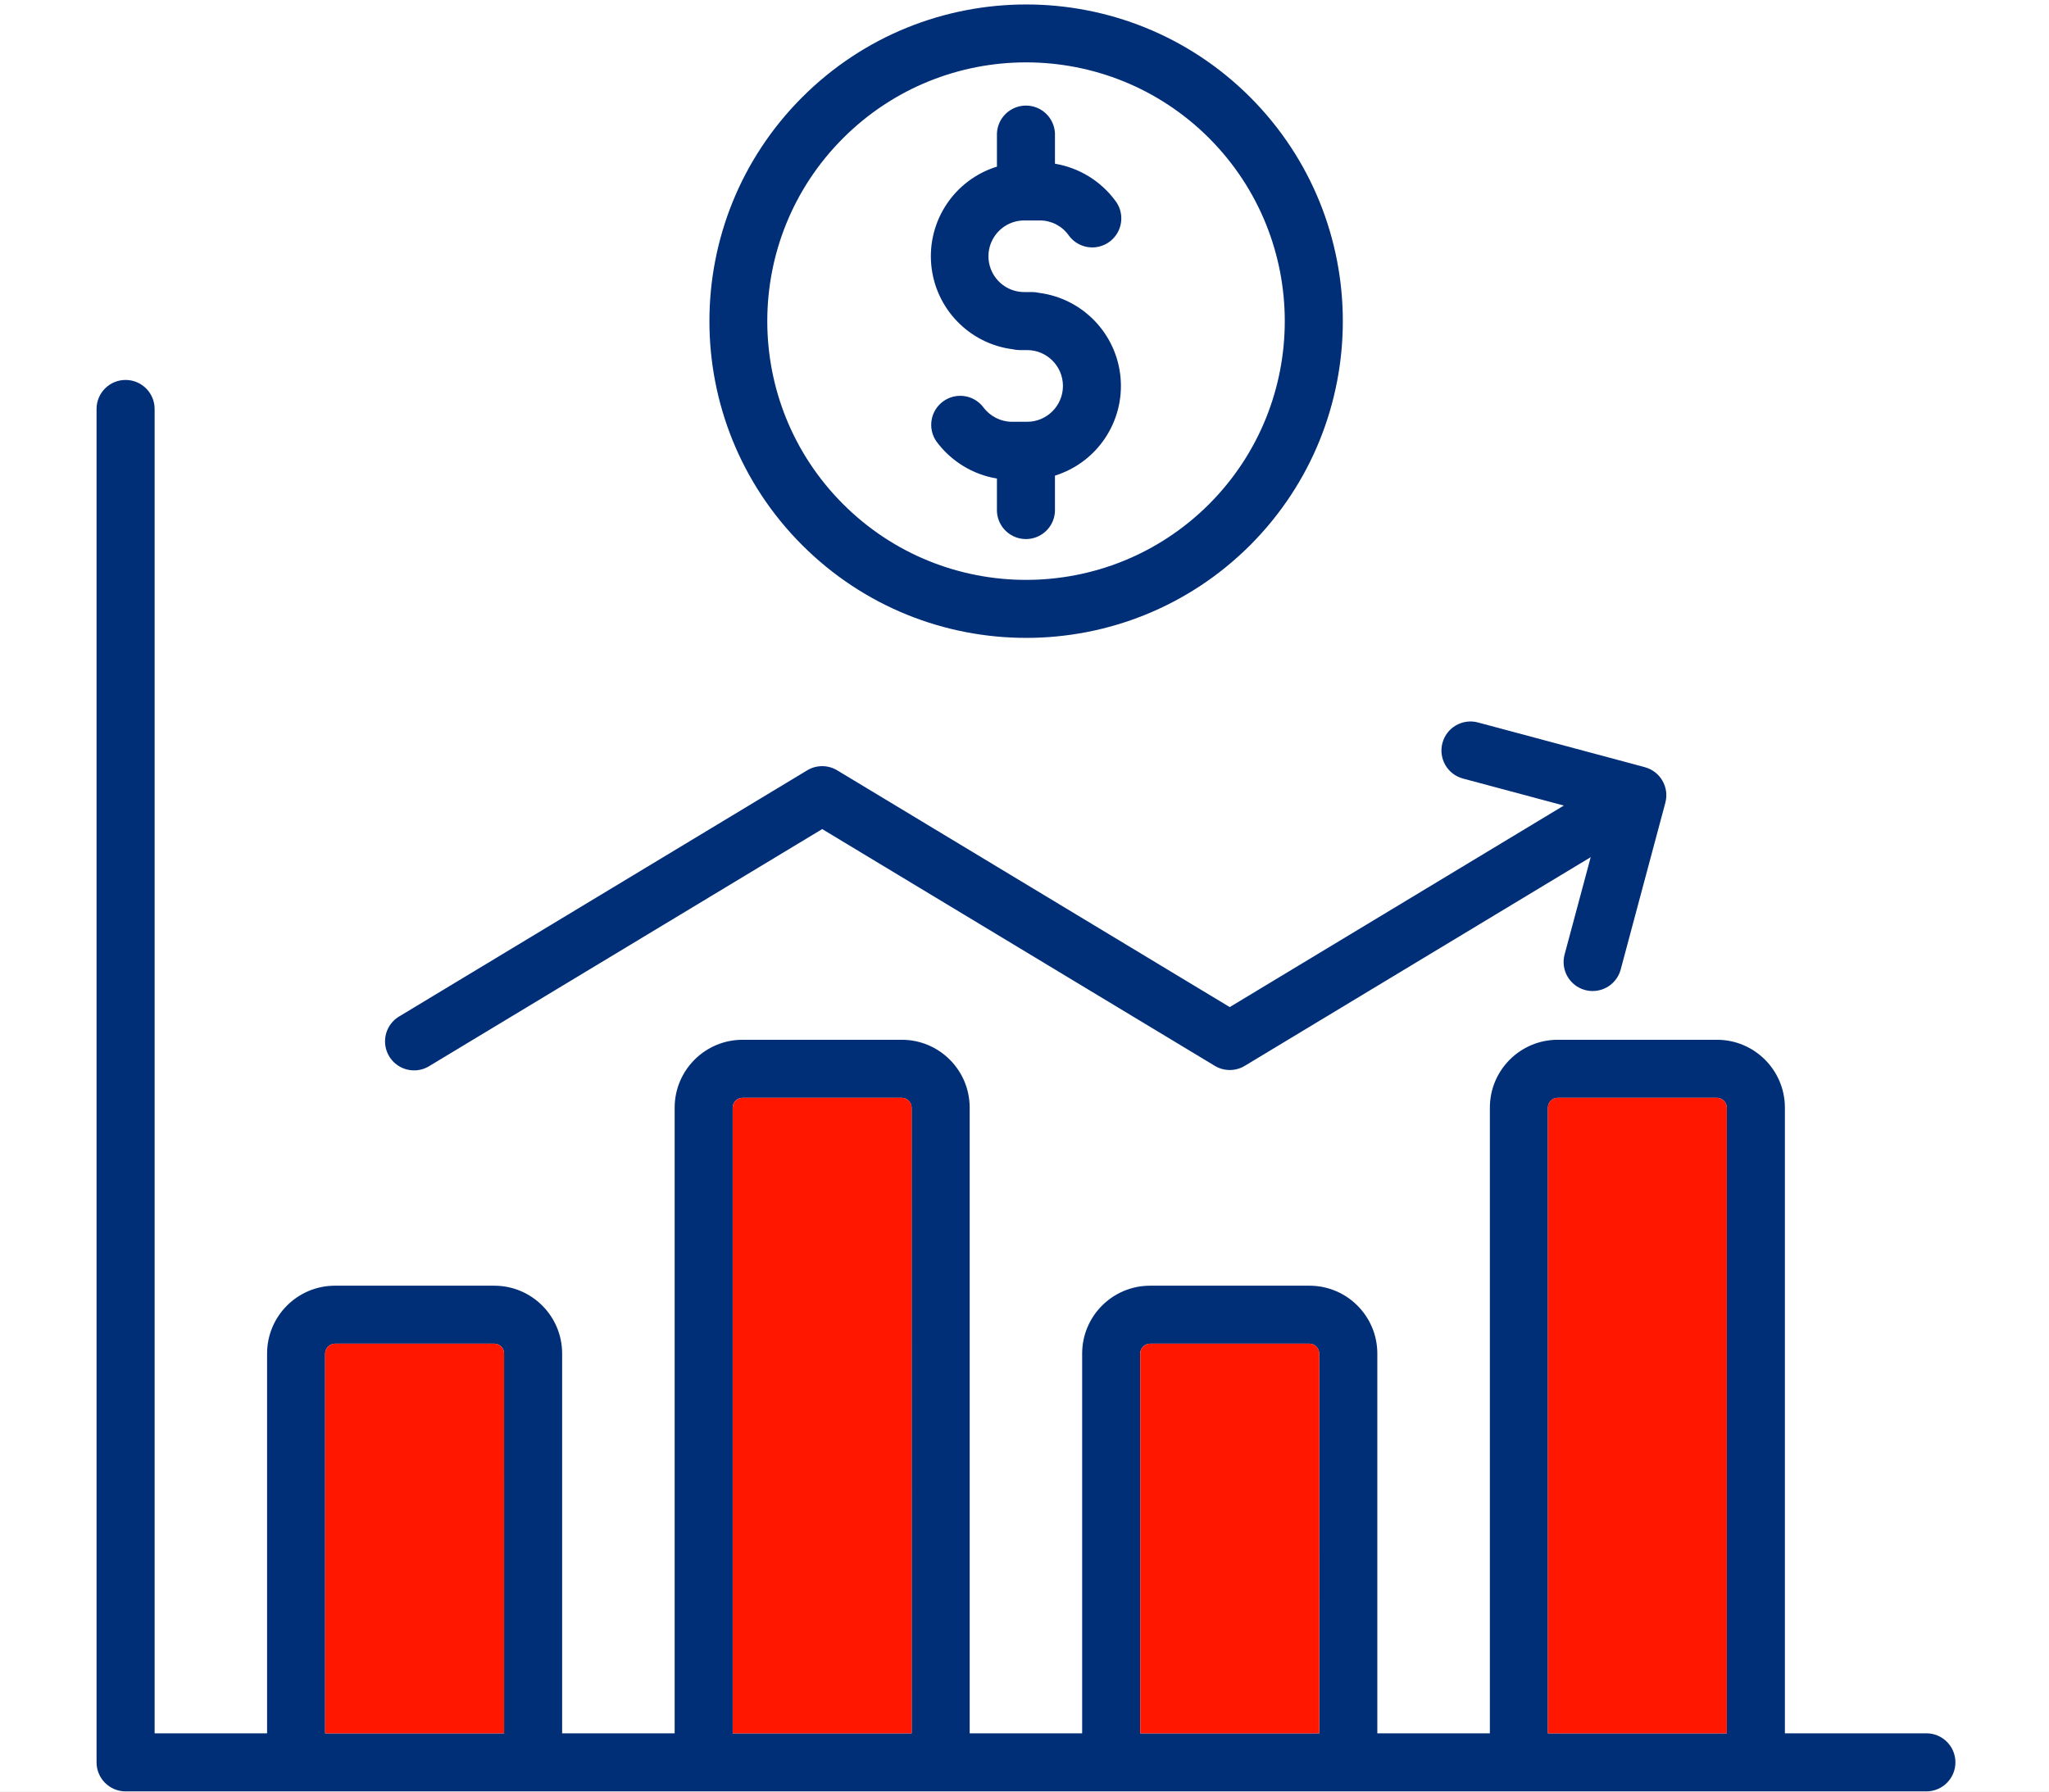
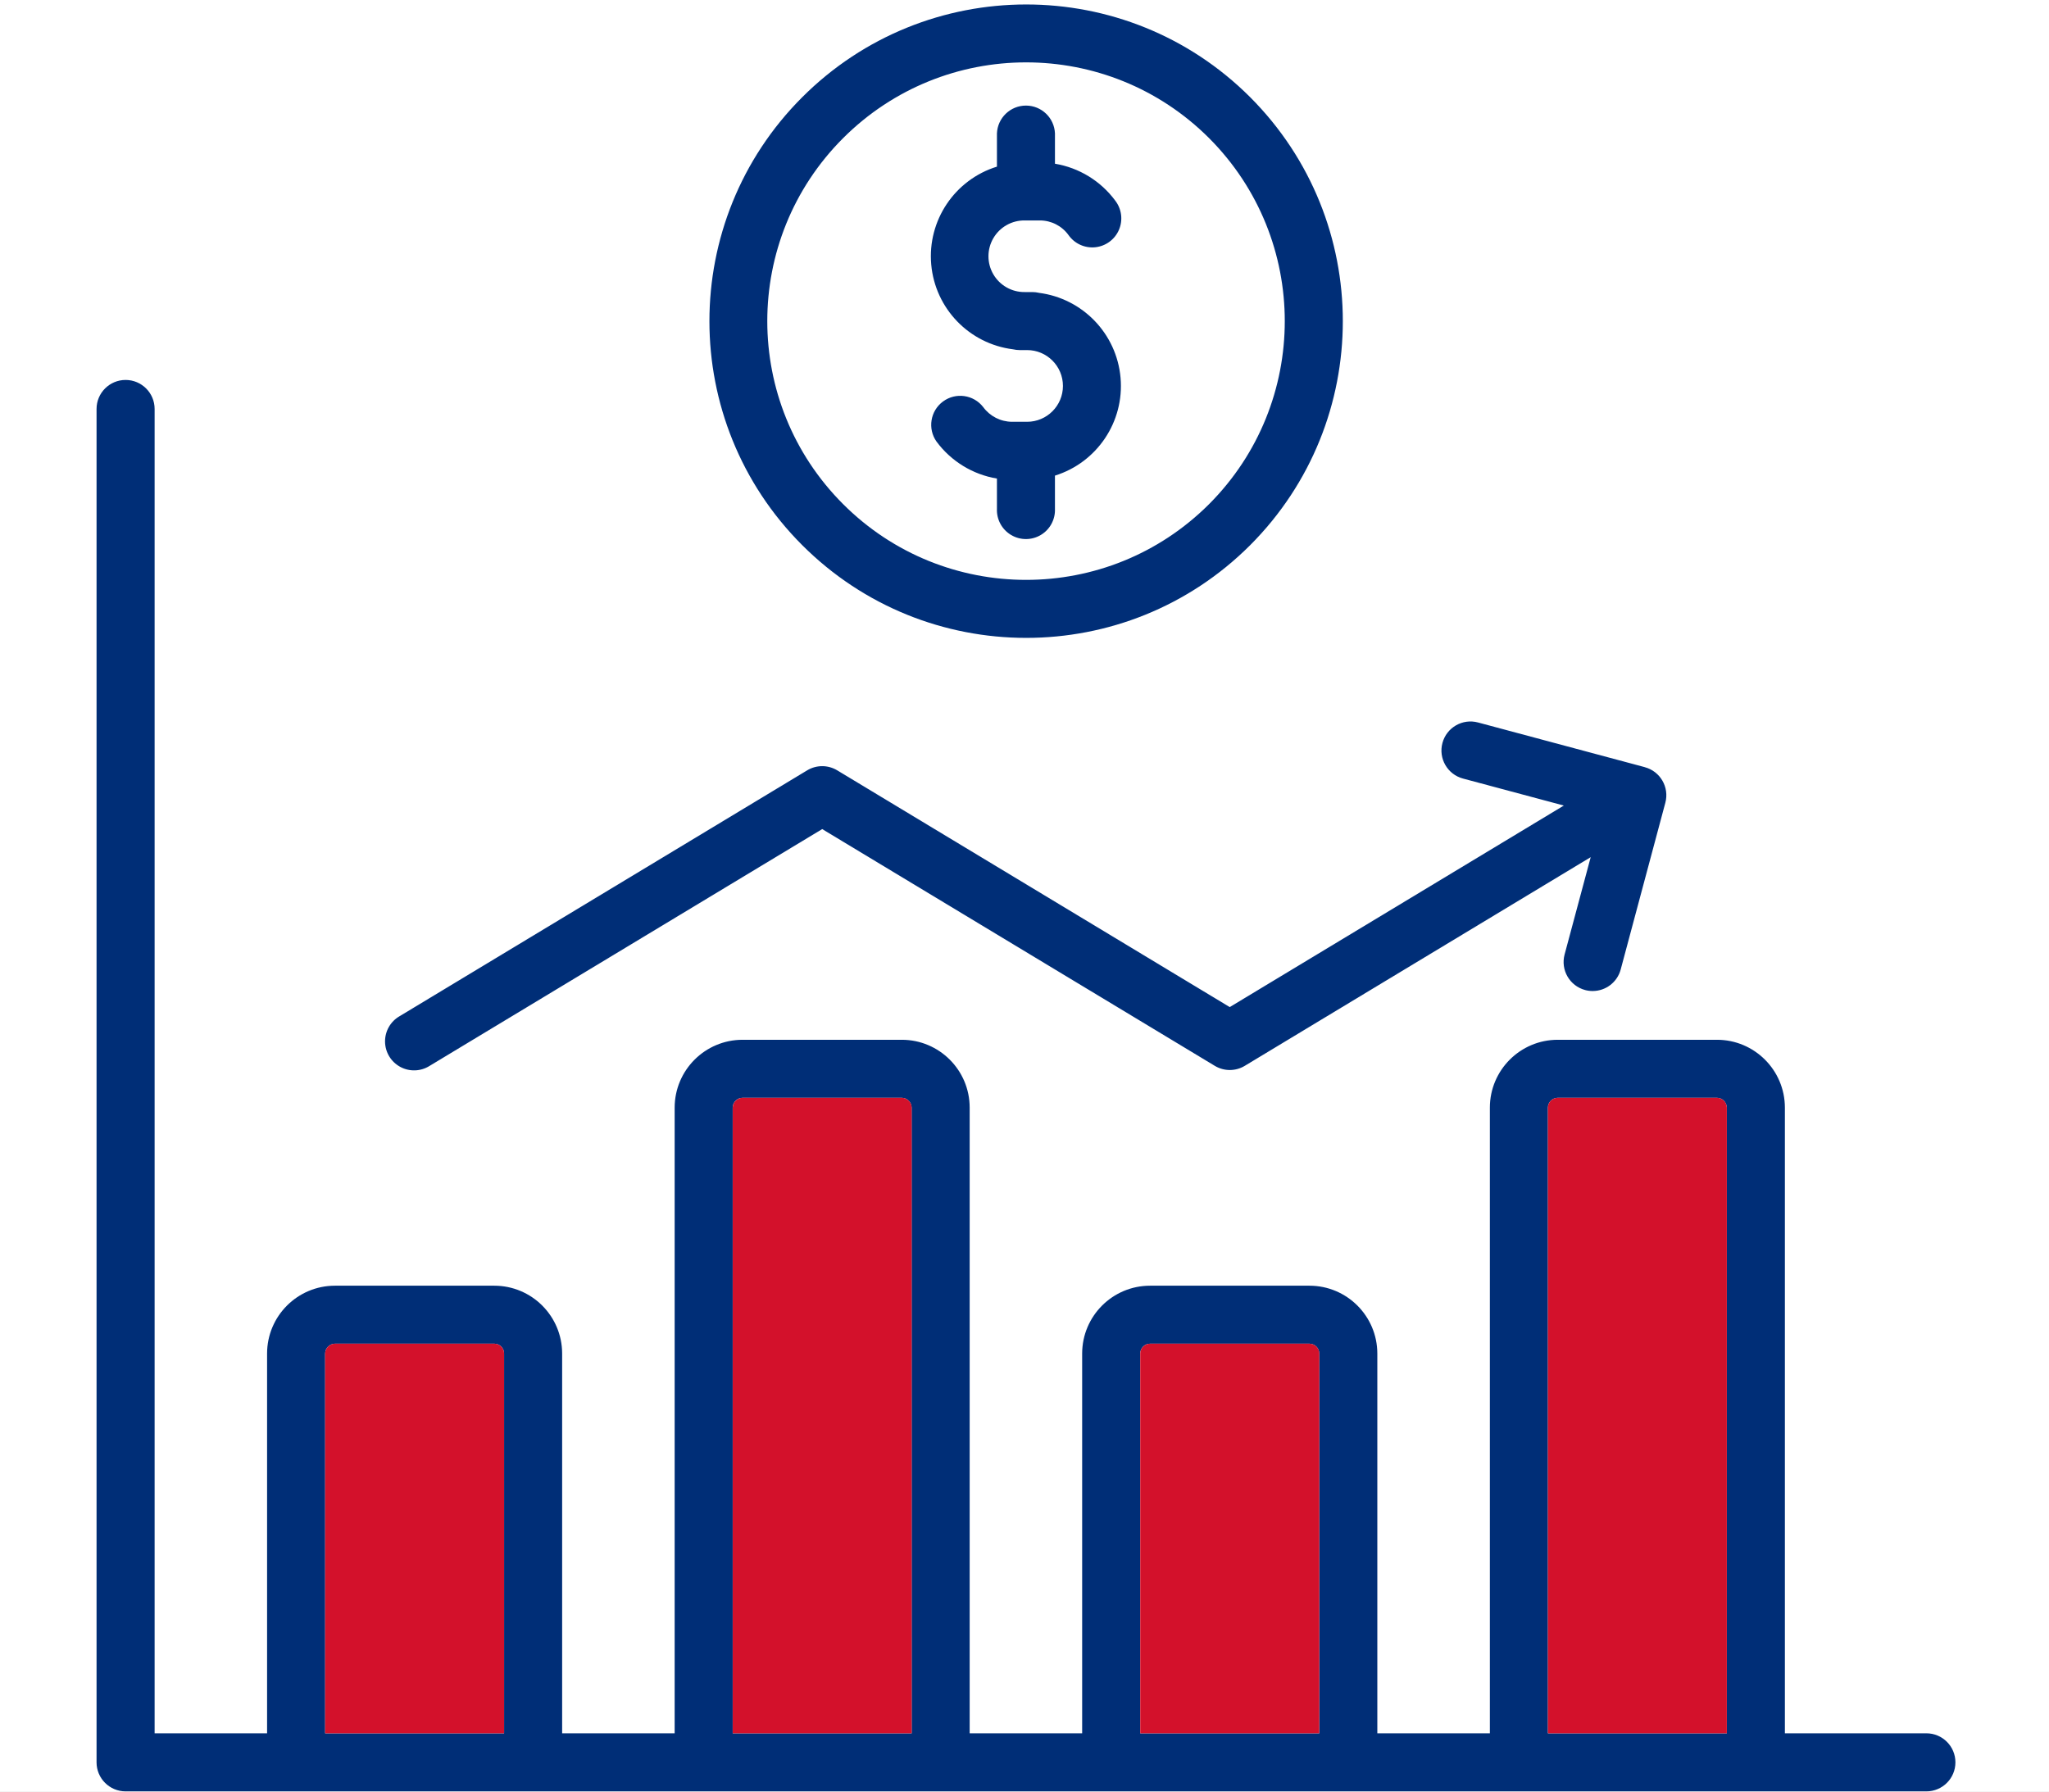
<svg xmlns="http://www.w3.org/2000/svg" width="247" height="216" viewBox="0 0 247 216">
  <defs>
    <clipPath id="clip-Artboard_2">
      <rect width="247" height="216" />
    </clipPath>
  </defs>
  <g id="Artboard_2" data-name="Artboard – 2" clip-path="url(#clip-Artboard_2)">
    <rect width="247" height="216" fill="#fff" />
    <g id="stock-market" transform="translate(11.639 0.532)">
      <path id="Path_687" data-name="Path 687" d="M220.58,218.31H203.524V142.857a8.193,8.193,0,0,0-8.189-8.175h-19.2a8.185,8.185,0,0,0-8.175,8.175V218.31H154.393v-45.8a8.189,8.189,0,0,0-8.184-8.175H127a8.19,8.19,0,0,0-8.189,8.175v45.8H105.252V142.857a8.185,8.185,0,0,0-8.175-8.175h-19.2a8.193,8.193,0,0,0-8.189,8.175V218.31H56.125v-45.8a8.185,8.185,0,0,0-8.175-8.175H28.732a8.185,8.185,0,0,0-8.175,8.175v45.8H7V58.621a3.5,3.5,0,1,0-7,0V221.807a3.5,3.5,0,0,0,3.5,3.5H220.58a3.5,3.5,0,1,0,0-7Zm-171.452,0H27.555v-45.8a1.2,1.2,0,0,1,1.177-1.182H47.95a1.179,1.179,0,0,1,1.177,1.182Zm49.131,0H76.682V142.857a1.2,1.2,0,0,1,1.19-1.177h19.2a1.2,1.2,0,0,1,1.182,1.177Zm49.14,0h-21.59v-45.8A1.191,1.191,0,0,1,127,171.327h19.2a1.187,1.187,0,0,1,1.19,1.182Zm49.127,0H174.954V142.857a1.192,1.192,0,0,1,1.177-1.177h19.2a1.2,1.2,0,0,1,1.19,1.177Zm-9.891-116.5-20.106-5.388a3.5,3.5,0,0,0-1.812,6.762l12.158,3.256-40.273,24.3-47.32-28.548a3.5,3.5,0,0,0-3.615,0L36.54,131.833a3.5,3.5,0,1,0,3.615,5.992l47.32-28.548L134.8,137.824a3.494,3.494,0,0,0,3.615,0l41.7-25.161L176.967,124.4a3.5,3.5,0,0,0,2.477,4.285,3.412,3.412,0,0,0,.906.118,3.5,3.5,0,0,0,3.379-2.591l5.383-20.11A3.5,3.5,0,0,0,186.635,101.814ZM113.6,44.616a3.592,3.592,0,0,0-.788-.092H111.9a4.318,4.318,0,1,1,0-8.635h1.812a4.254,4.254,0,0,1,3.458,1.768,3.5,3.5,0,1,0,5.633-4.153,11.361,11.361,0,0,0-7.27-4.455V25.394a3.5,3.5,0,0,0-6.994,0V29.4a11.31,11.31,0,0,0,1.943,22.027,3.522,3.522,0,0,0,.783.092h.906a4.324,4.324,0,0,1,0,8.648h-1.812a4.333,4.333,0,0,1-3.471-1.768,3.5,3.5,0,0,0-5.633,4.153,11.391,11.391,0,0,0,7.283,4.46v3.65a3.5,3.5,0,1,0,6.994,0V66.657a11.322,11.322,0,0,0-1.939-22.04Zm0,0a3.592,3.592,0,0,0-.788-.092H111.9a4.318,4.318,0,1,1,0-8.635h1.812a4.254,4.254,0,0,1,3.458,1.768,3.5,3.5,0,1,0,5.633-4.153,11.361,11.361,0,0,0-7.27-4.455V25.394a3.5,3.5,0,0,0-6.994,0V29.4a11.31,11.31,0,0,0,1.943,22.027,3.522,3.522,0,0,0,.783.092h.906a4.324,4.324,0,0,1,0,8.648h-1.812a4.333,4.333,0,0,1-3.471-1.768,3.5,3.5,0,0,0-5.633,4.153,11.391,11.391,0,0,0,7.283,4.46v3.65a3.5,3.5,0,1,0,6.994,0V66.657a11.322,11.322,0,0,0-1.939-22.04Zm0,0a3.592,3.592,0,0,0-.788-.092H111.9a4.318,4.318,0,1,1,0-8.635h1.812a4.254,4.254,0,0,1,3.458,1.768,3.5,3.5,0,1,0,5.633-4.153,11.361,11.361,0,0,0-7.27-4.455V25.394a3.5,3.5,0,0,0-6.994,0V29.4a11.31,11.31,0,0,0,1.943,22.027,3.522,3.522,0,0,0,.783.092h.906a4.324,4.324,0,0,1,0,8.648h-1.812a4.333,4.333,0,0,1-3.471-1.768,3.5,3.5,0,0,0-5.633,4.153,11.391,11.391,0,0,0,7.283,4.46v3.65a3.5,3.5,0,1,0,6.994,0V66.657a11.322,11.322,0,0,0-1.939-22.04Zm0,0a3.592,3.592,0,0,0-.788-.092H111.9a4.318,4.318,0,1,1,0-8.635h1.812a4.254,4.254,0,0,1,3.458,1.768,3.5,3.5,0,1,0,5.633-4.153,11.361,11.361,0,0,0-7.27-4.455V25.394a3.5,3.5,0,0,0-6.994,0V29.4a11.31,11.31,0,0,0,1.943,22.027,3.522,3.522,0,0,0,.783.092h.906a4.324,4.324,0,0,1,0,8.648h-1.812a4.333,4.333,0,0,1-3.471-1.768,3.5,3.5,0,0,0-5.633,4.153,11.391,11.391,0,0,0,7.283,4.46v3.65a3.5,3.5,0,1,0,6.994,0V66.657a11.322,11.322,0,0,0-1.939-22.04Zm25.454-23.6a38.188,38.188,0,1,0,0,54.038,38.238,38.238,0,0,0,0-54.038ZM134.107,70.1a31.2,31.2,0,1,1,0-44.142,31.244,31.244,0,0,1,0,44.142ZM113.6,44.616a3.593,3.593,0,0,0-.788-.092H111.9a4.318,4.318,0,1,1,0-8.635h1.812a4.254,4.254,0,0,1,3.458,1.768,3.5,3.5,0,1,0,5.633-4.153,11.36,11.36,0,0,0-7.27-4.455V25.394a3.5,3.5,0,0,0-6.994,0V29.4a11.31,11.31,0,0,0,1.943,22.027,3.522,3.522,0,0,0,.783.092h.906a4.324,4.324,0,0,1,0,8.648h-1.812a4.333,4.333,0,0,1-3.471-1.768,3.5,3.5,0,0,0-5.633,4.153,11.391,11.391,0,0,0,7.283,4.46v3.65a3.5,3.5,0,1,0,6.994,0V66.657a11.322,11.322,0,0,0-1.939-22.04Zm0,0a3.593,3.593,0,0,0-.788-.092H111.9a4.318,4.318,0,1,1,0-8.635h1.812a4.254,4.254,0,0,1,3.458,1.768,3.5,3.5,0,1,0,5.633-4.153,11.36,11.36,0,0,0-7.27-4.455V25.394a3.5,3.5,0,0,0-6.994,0V29.4a11.31,11.31,0,0,0,1.943,22.027,3.522,3.522,0,0,0,.783.092h.906a4.324,4.324,0,0,1,0,8.648h-1.812a4.333,4.333,0,0,1-3.471-1.768,3.5,3.5,0,0,0-5.633,4.153,11.391,11.391,0,0,0,7.283,4.46v3.65a3.5,3.5,0,1,0,6.994,0V66.657a11.322,11.322,0,0,0-1.939-22.04Zm0,0a3.593,3.593,0,0,0-.788-.092H111.9a4.318,4.318,0,1,1,0-8.635h1.812a4.254,4.254,0,0,1,3.458,1.768,3.5,3.5,0,1,0,5.633-4.153,11.36,11.36,0,0,0-7.27-4.455V25.394a3.5,3.5,0,0,0-6.994,0V29.4a11.31,11.31,0,0,0,1.943,22.027,3.522,3.522,0,0,0,.783.092h.906a4.324,4.324,0,0,1,0,8.648h-1.812a4.333,4.333,0,0,1-3.471-1.768,3.5,3.5,0,0,0-5.633,4.153,11.391,11.391,0,0,0,7.283,4.46v3.65a3.5,3.5,0,1,0,6.994,0V66.657a11.322,11.322,0,0,0-1.939-22.04Zm0,0a3.593,3.593,0,0,0-.788-.092H111.9a4.318,4.318,0,1,1,0-8.635h1.812a4.254,4.254,0,0,1,3.458,1.768,3.5,3.5,0,1,0,5.633-4.153,11.36,11.36,0,0,0-7.27-4.455V25.394a3.5,3.5,0,0,0-6.994,0V29.4a11.31,11.31,0,0,0,1.943,22.027,3.522,3.522,0,0,0,.783.092h.906a4.324,4.324,0,0,1,0,8.648h-1.812a4.333,4.333,0,0,1-3.471-1.768,3.5,3.5,0,0,0-5.633,4.153,11.391,11.391,0,0,0,7.283,4.46v3.65a3.5,3.5,0,1,0,6.994,0V66.657a11.322,11.322,0,0,0-1.939-22.04Zm0,0a3.593,3.593,0,0,0-.788-.092H111.9a4.318,4.318,0,1,1,0-8.635h1.812a4.254,4.254,0,0,1,3.458,1.768,3.5,3.5,0,1,0,5.633-4.153,11.36,11.36,0,0,0-7.27-4.455V25.394a3.5,3.5,0,0,0-6.994,0V29.4a11.31,11.31,0,0,0,1.943,22.027,3.522,3.522,0,0,0,.783.092h.906a4.324,4.324,0,0,1,0,8.648h-1.812a4.333,4.333,0,0,1-3.471-1.768,3.5,3.5,0,0,0-5.633,4.153,11.391,11.391,0,0,0,7.283,4.46v3.65a3.5,3.5,0,1,0,6.994,0V66.657a11.322,11.322,0,0,0-1.939-22.04Z" transform="translate(0 -9.84)" fill="#002e77" />
-       <path id="Path_688" data-name="Path 688" d="M231.931,312.257V387.71H210.359V312.257a1.192,1.192,0,0,1,1.177-1.177h19.2A1.2,1.2,0,0,1,231.931,312.257Zm-50.318,28.47h-19.2a1.191,1.191,0,0,0-1.195,1.182v45.8H182.8v-45.8A1.187,1.187,0,0,0,181.613,340.727ZM132.482,311.08h-19.2a1.2,1.2,0,0,0-1.19,1.177V387.71h21.577V312.257A1.2,1.2,0,0,0,132.482,311.08ZM83.355,340.727H64.137a1.2,1.2,0,0,0-1.177,1.182v45.8H84.532v-45.8A1.179,1.179,0,0,0,83.355,340.727Z" transform="translate(-35.405 -179.24)" fill="#ff1700" />
+       <path id="Path_688" data-name="Path 688" d="M231.931,312.257V387.71H210.359V312.257a1.192,1.192,0,0,1,1.177-1.177h19.2A1.2,1.2,0,0,1,231.931,312.257Zm-50.318,28.47h-19.2a1.191,1.191,0,0,0-1.195,1.182v45.8H182.8v-45.8A1.187,1.187,0,0,0,181.613,340.727ZM132.482,311.08h-19.2a1.2,1.2,0,0,0-1.19,1.177V387.71h21.577V312.257A1.2,1.2,0,0,0,132.482,311.08ZM83.355,340.727H64.137a1.2,1.2,0,0,0-1.177,1.182v45.8H84.532v-45.8A1.179,1.179,0,0,0,83.355,340.727Z" transform="translate(-35.405 -179.24)" fill="#d3112b" />
    </g>
  </g>
</svg>
